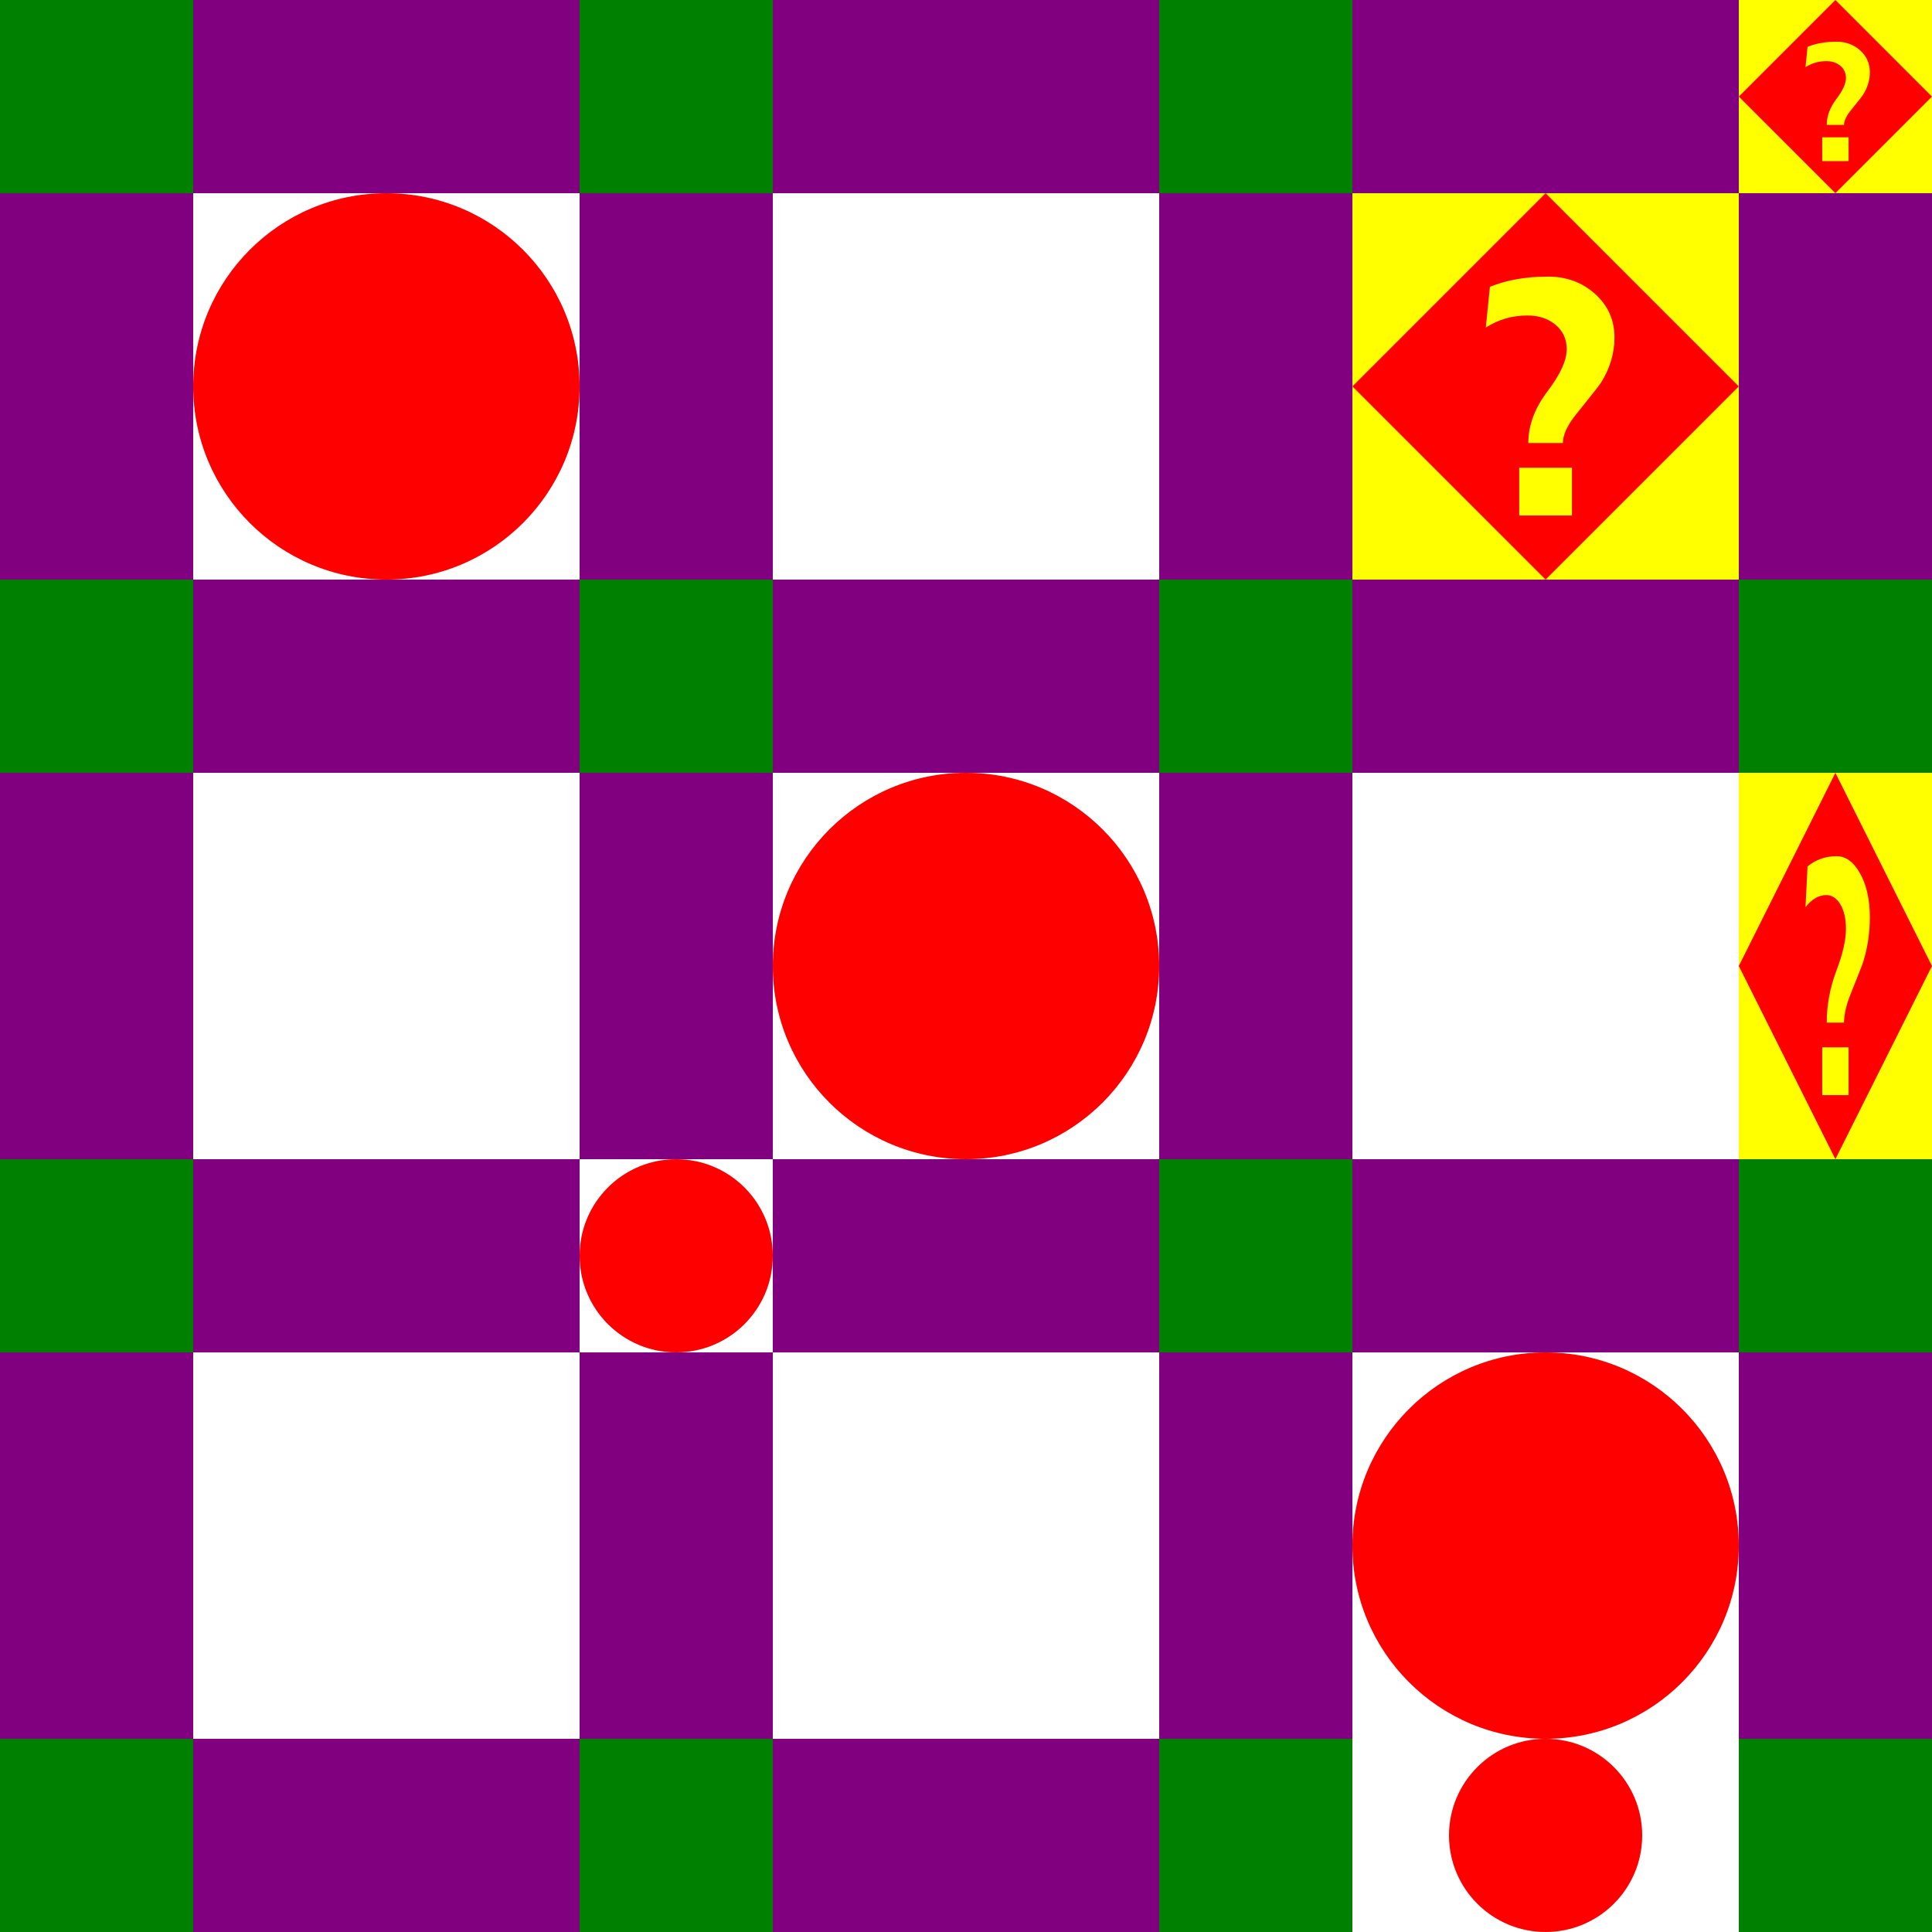
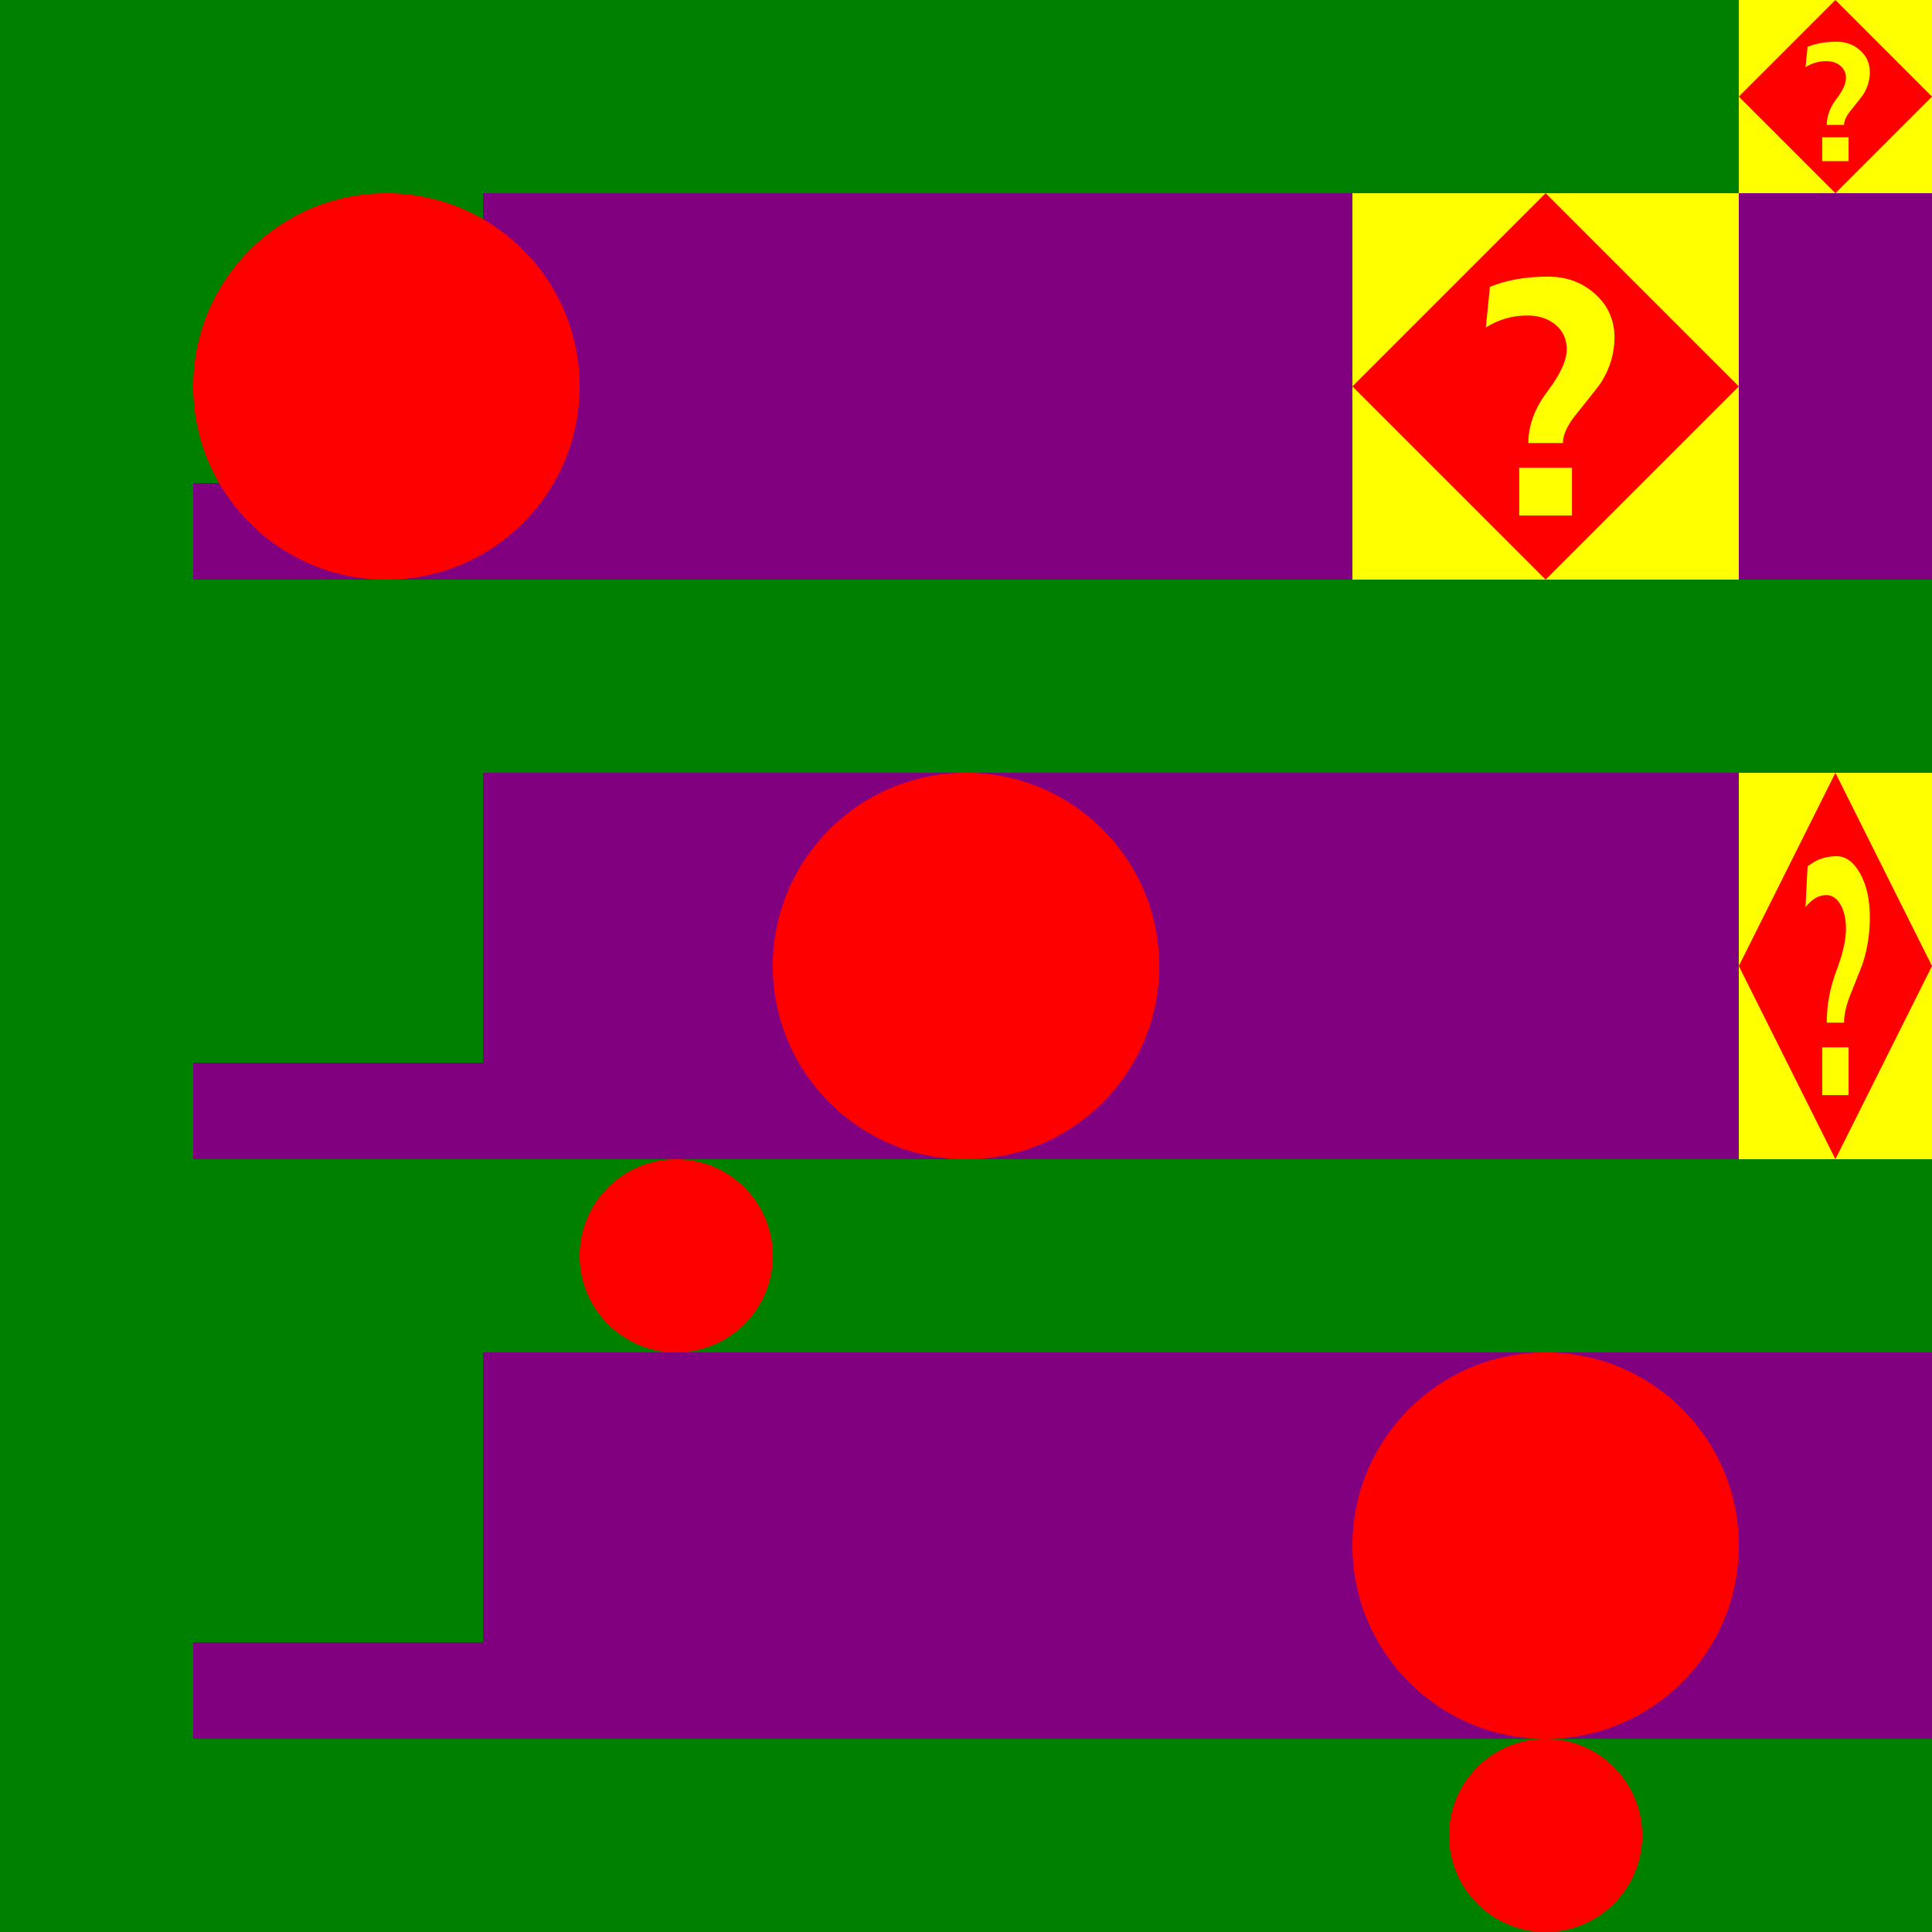
<svg xmlns="http://www.w3.org/2000/svg" xmlns:xlink="http://www.w3.org/1999/xlink" version="1.1" viewBox="0 0 100 100" width="100" height="100">
-   <symbol id="_2B" viewBox="0 0 10 10" overflow="visible">
+   <symbol id="_2B" viewBox="0 0 10 10" width="10" height="10" overflow="visible">
    <rect width="10" height="10" fill="green" />
  </symbol>
-   <symbol id="_2D" viewBox="0 0 20 10" overflow="visible">
+   <symbol id="_2D" viewBox="0 0 20 10" width="20" height="10" overflow="visible">
    <rect width="20" height="10" fill="purple" />
  </symbol>
  <symbol id="_unrecognized" viewBox="0 0 200 200" preserveAspectRatio="none" overflow="visible">
    <rect width="200" height="200" fill="yellow" />
    <path stroke="none" fill="red" d="M 200,100 100,200 0,100 100,0 200,100 z M 135.647,74.706 q 0,-13.529 -10,-22.529 -10,-9 -24.353,-9 -17.294,0 -30.118,5.294 L 69.059,69.529 q 9.765,-6.235 21.529,-6.235 8.824,0 14.588,4.824 5.765,4.824 5.765,12.706 0,8.588 -9.941,21.706 -9.941,13.118 -9.941,26.765 l 17.882,0 q 0,-6.353 6.941,-14.941 11.765,-14.588 12.824,-16.353 6.941,-11.059 6.941,-23.294 z m -22,92.118 0,-24.706 -27.294,0 0,24.706 27.294,0 z" />
  </symbol>
-   <symbol id="_7C" viewBox="0 0 10 20" overflow="visible">
+   <symbol id="_7C" viewBox="0 0 10 20" width="10" height="20" overflow="visible">
    <rect width="10" height="20" fill="purple" />
  </symbol>
  <symbol id="X" viewBox="-10 -10 20 20" overflow="visible">
    <circle r="10" fill="red" />
  </symbol>
-   <use xlink:href="#_2B" x="0" y="0" width="10" height="10" />
-   <use xlink:href="#_2D" x="10" y="0" width="20" height="10" />
-   <use xlink:href="#_2B" x="30" y="0" width="10" height="10" />
-   <use xlink:href="#_2D" x="40" y="0" width="20" height="10" />
-   <use xlink:href="#_2B" x="60" y="0" width="10" height="10" />
-   <use xlink:href="#_2D" x="70" y="0" width="20" height="10" />
+   <use xlink:href="#_2B" x="0" y="0" />
+   <use xlink:href="#_2D" x="10" y="0" />
+   <use xlink:href="#_2B" x="30" y="0" />
+   <use xlink:href="#_2D" x="40" y="0" />
+   <use xlink:href="#_2B" x="60" y="0" />
+   <use xlink:href="#_2D" x="70" y="0" />
  <use xlink:href="#_unrecognized" x="90" y="0" width="10" height="10" />
-   <use xlink:href="#_7C" x="0" y="10" width="10" height="20" />
+   <use xlink:href="#_7C" x="0" y="10" />
  <use xlink:href="#X" x="10" y="10" width="20" height="20" />
-   <use xlink:href="#_7C" x="30" y="10" width="10" height="20" />
-   <use xlink:href="#_7C" x="60" y="10" width="10" height="20" />
+   <use xlink:href="#_7C" x="30" y="10" />
+   <use xlink:href="#_7C" x="60" y="10" />
  <use xlink:href="#_unrecognized" x="70" y="10" width="20" height="20" />
-   <use xlink:href="#_7C" x="90" y="10" width="10" height="20" />
-   <use xlink:href="#_2B" x="0" y="30" width="10" height="10" />
-   <use xlink:href="#_2D" x="10" y="30" width="20" height="10" />
-   <use xlink:href="#_2B" x="30" y="30" width="10" height="10" />
-   <use xlink:href="#_2D" x="40" y="30" width="20" height="10" />
-   <use xlink:href="#_2B" x="60" y="30" width="10" height="10" />
-   <use xlink:href="#_2D" x="70" y="30" width="20" height="10" />
-   <use xlink:href="#_2B" x="90" y="30" width="10" height="10" />
-   <use xlink:href="#_7C" x="0" y="40" width="10" height="20" />
-   <use xlink:href="#_7C" x="30" y="40" width="10" height="20" />
+   <use xlink:href="#_7C" x="90" y="10" />
+   <use xlink:href="#_2B" x="0" y="30" />
+   <use xlink:href="#_2D" x="10" y="30" />
+   <use xlink:href="#_2B" x="30" y="30" />
+   <use xlink:href="#_2D" x="40" y="30" />
+   <use xlink:href="#_2B" x="60" y="30" />
+   <use xlink:href="#_2D" x="70" y="30" />
+   <use xlink:href="#_2B" x="90" y="30" />
+   <use xlink:href="#_7C" x="0" y="40" />
+   <use xlink:href="#_7C" x="30" y="40" />
  <use xlink:href="#X" x="40" y="40" width="20" height="20" />
-   <use xlink:href="#_7C" x="60" y="40" width="10" height="20" />
+   <use xlink:href="#_7C" x="60" y="40" />
  <use xlink:href="#_unrecognized" x="90" y="40" width="10" height="20" />
-   <use xlink:href="#_2B" x="0" y="60" width="10" height="10" />
-   <use xlink:href="#_2D" x="10" y="60" width="20" height="10" />
+   <use xlink:href="#_2B" x="0" y="60" />
+   <use xlink:href="#_2D" x="10" y="60" />
  <use xlink:href="#X" x="30" y="60" width="10" height="10" />
-   <use xlink:href="#_2D" x="40" y="60" width="20" height="10" />
-   <use xlink:href="#_2B" x="60" y="60" width="10" height="10" />
-   <use xlink:href="#_2D" x="70" y="60" width="20" height="10" />
-   <use xlink:href="#_2B" x="90" y="60" width="10" height="10" />
-   <use xlink:href="#_7C" x="0" y="70" width="10" height="20" />
-   <use xlink:href="#_7C" x="30" y="70" width="10" height="20" />
-   <use xlink:href="#_7C" x="60" y="70" width="10" height="20" />
+   <use xlink:href="#_2D" x="40" y="60" />
+   <use xlink:href="#_2B" x="60" y="60" />
+   <use xlink:href="#_2D" x="70" y="60" />
+   <use xlink:href="#_2B" x="90" y="60" />
+   <use xlink:href="#_7C" x="0" y="70" />
+   <use xlink:href="#_7C" x="30" y="70" />
+   <use xlink:href="#_7C" x="60" y="70" />
  <use xlink:href="#X" x="70" y="70" width="20" height="20" />
-   <use xlink:href="#_7C" x="90" y="70" width="10" height="20" />
-   <use xlink:href="#_2B" x="0" y="90" width="10" height="10" />
-   <use xlink:href="#_2D" x="10" y="90" width="20" height="10" />
-   <use xlink:href="#_2B" x="30" y="90" width="10" height="10" />
-   <use xlink:href="#_2D" x="40" y="90" width="20" height="10" />
-   <use xlink:href="#_2B" x="60" y="90" width="10" height="10" />
+   <use xlink:href="#_7C" x="90" y="70" />
+   <use xlink:href="#_2B" x="0" y="90" />
+   <use xlink:href="#_2D" x="10" y="90" />
+   <use xlink:href="#_2B" x="30" y="90" />
+   <use xlink:href="#_2D" x="40" y="90" />
+   <use xlink:href="#_2B" x="60" y="90" />
  <use xlink:href="#X" x="70" y="90" width="20" height="10" />
-   <use xlink:href="#_2B" x="90" y="90" width="10" height="10" />
+   <use xlink:href="#_2B" x="90" y="90" />
</svg>
